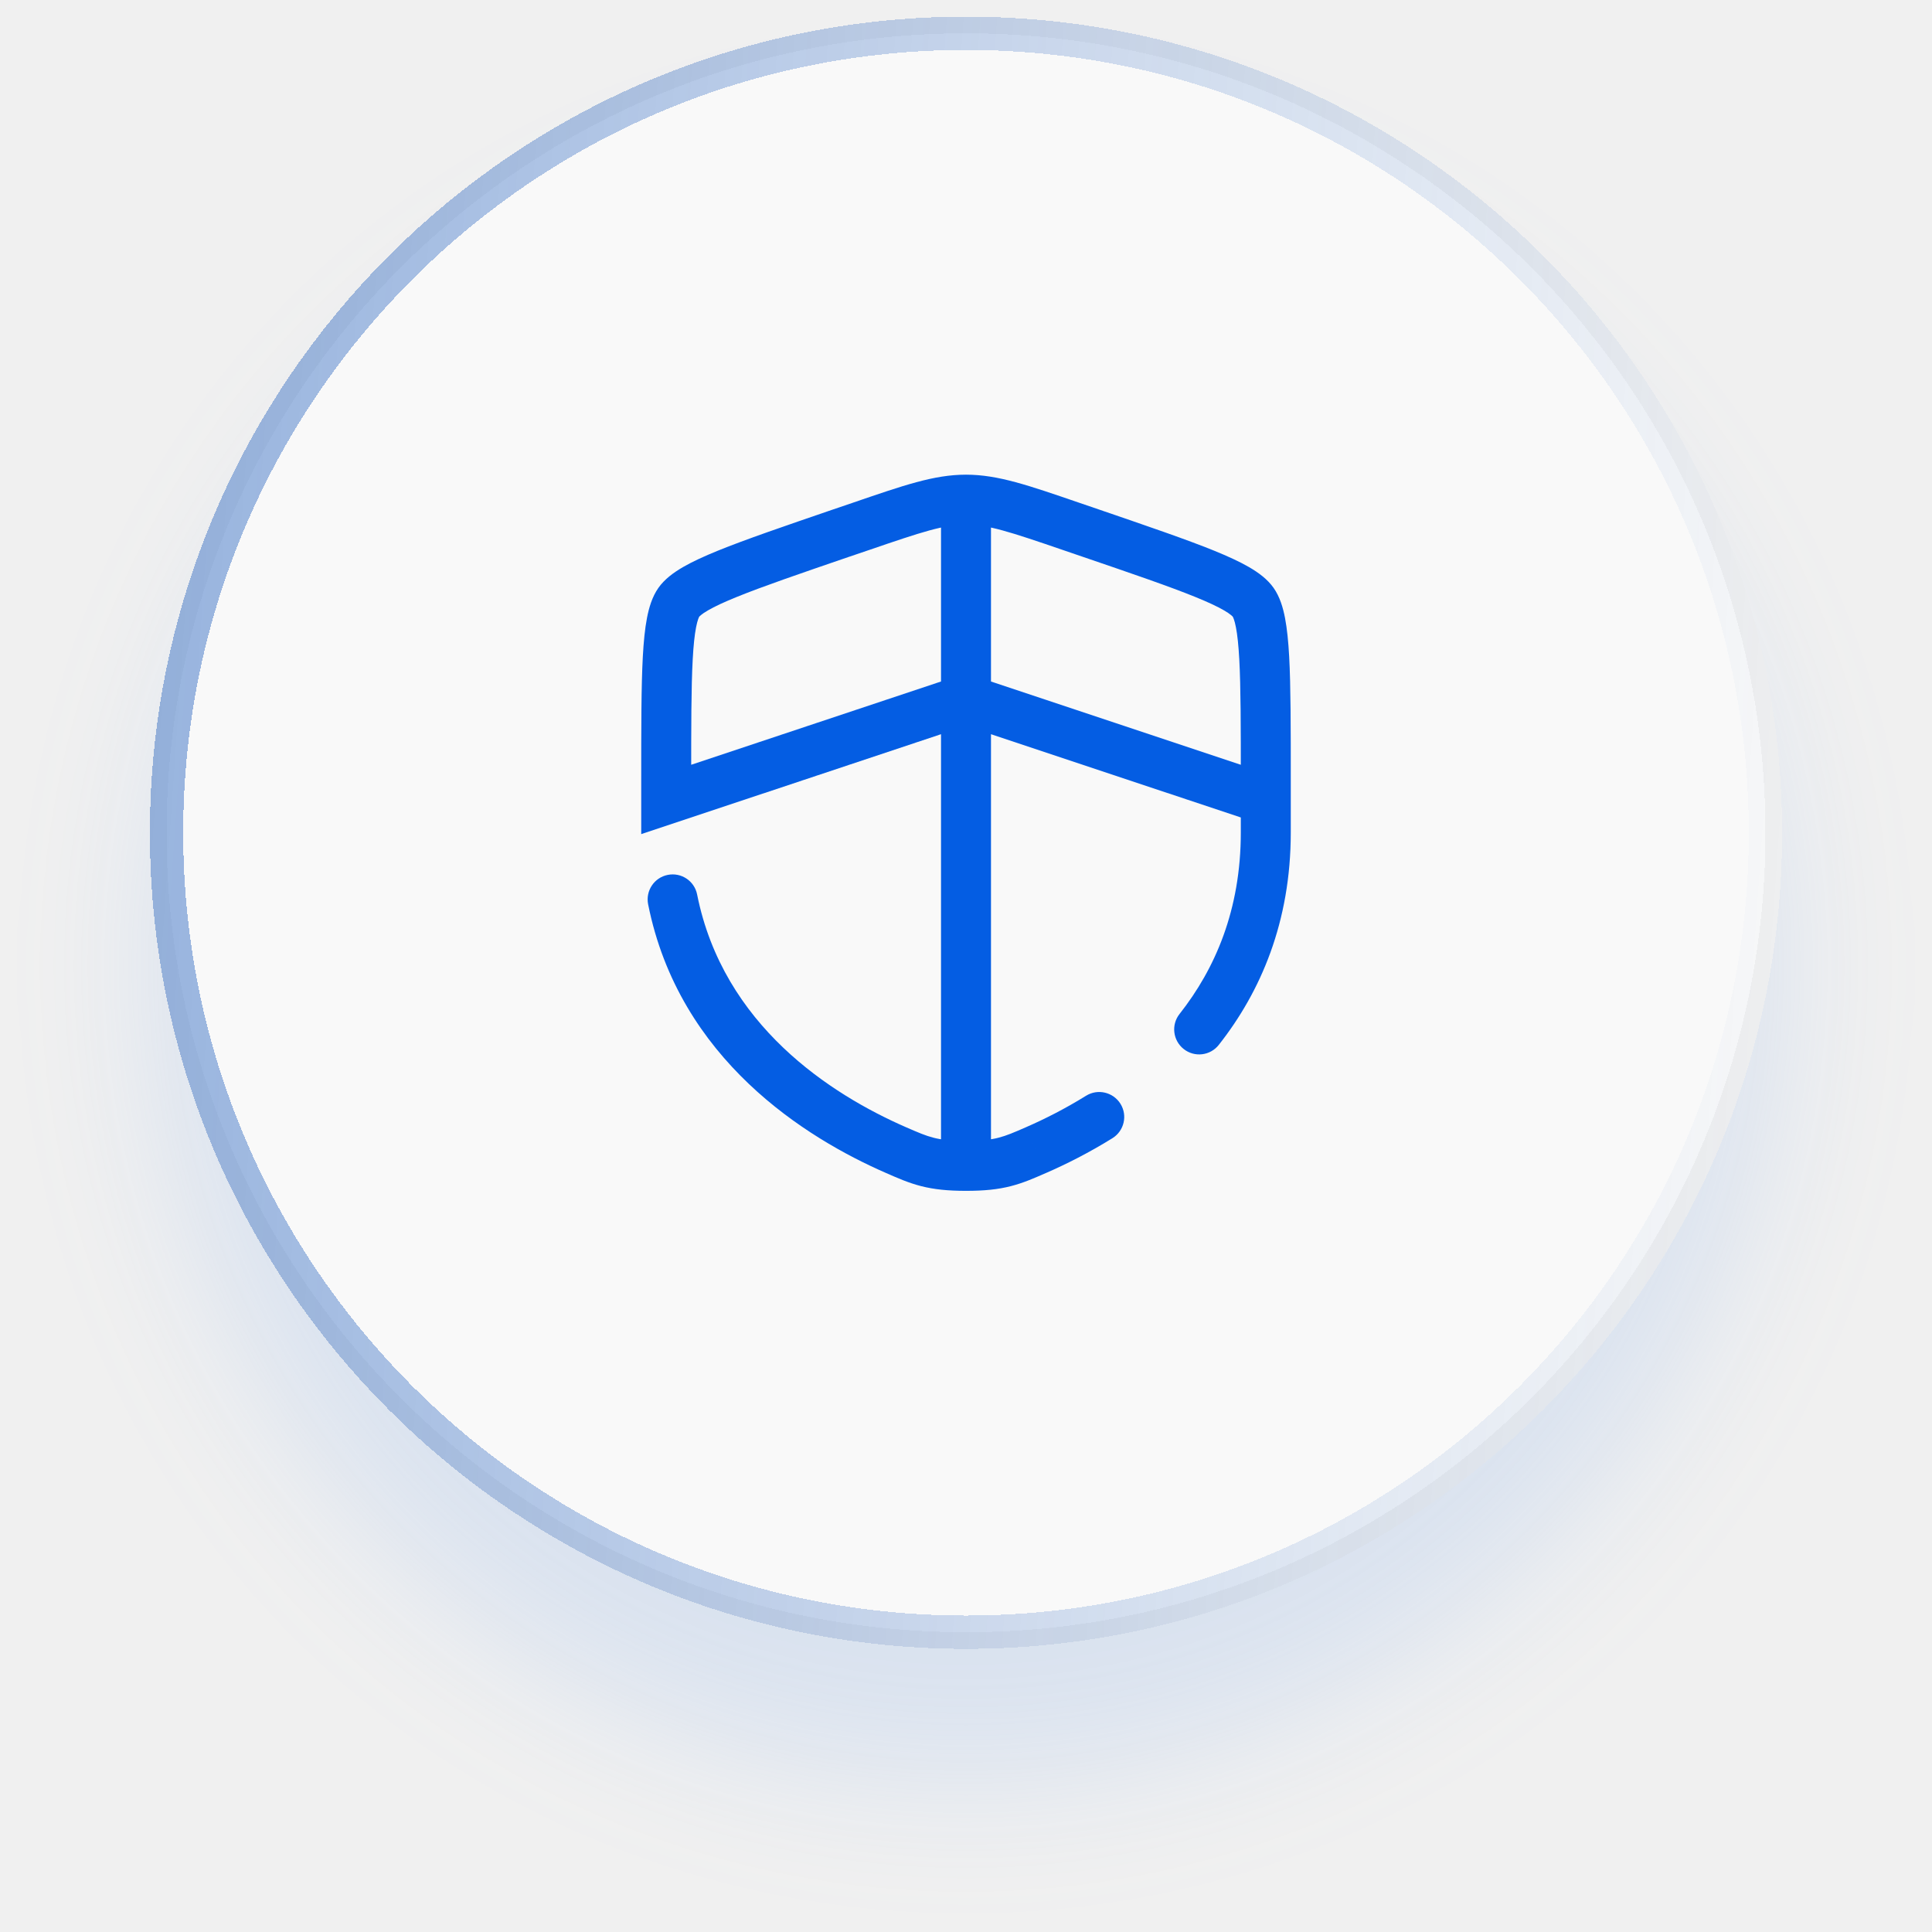
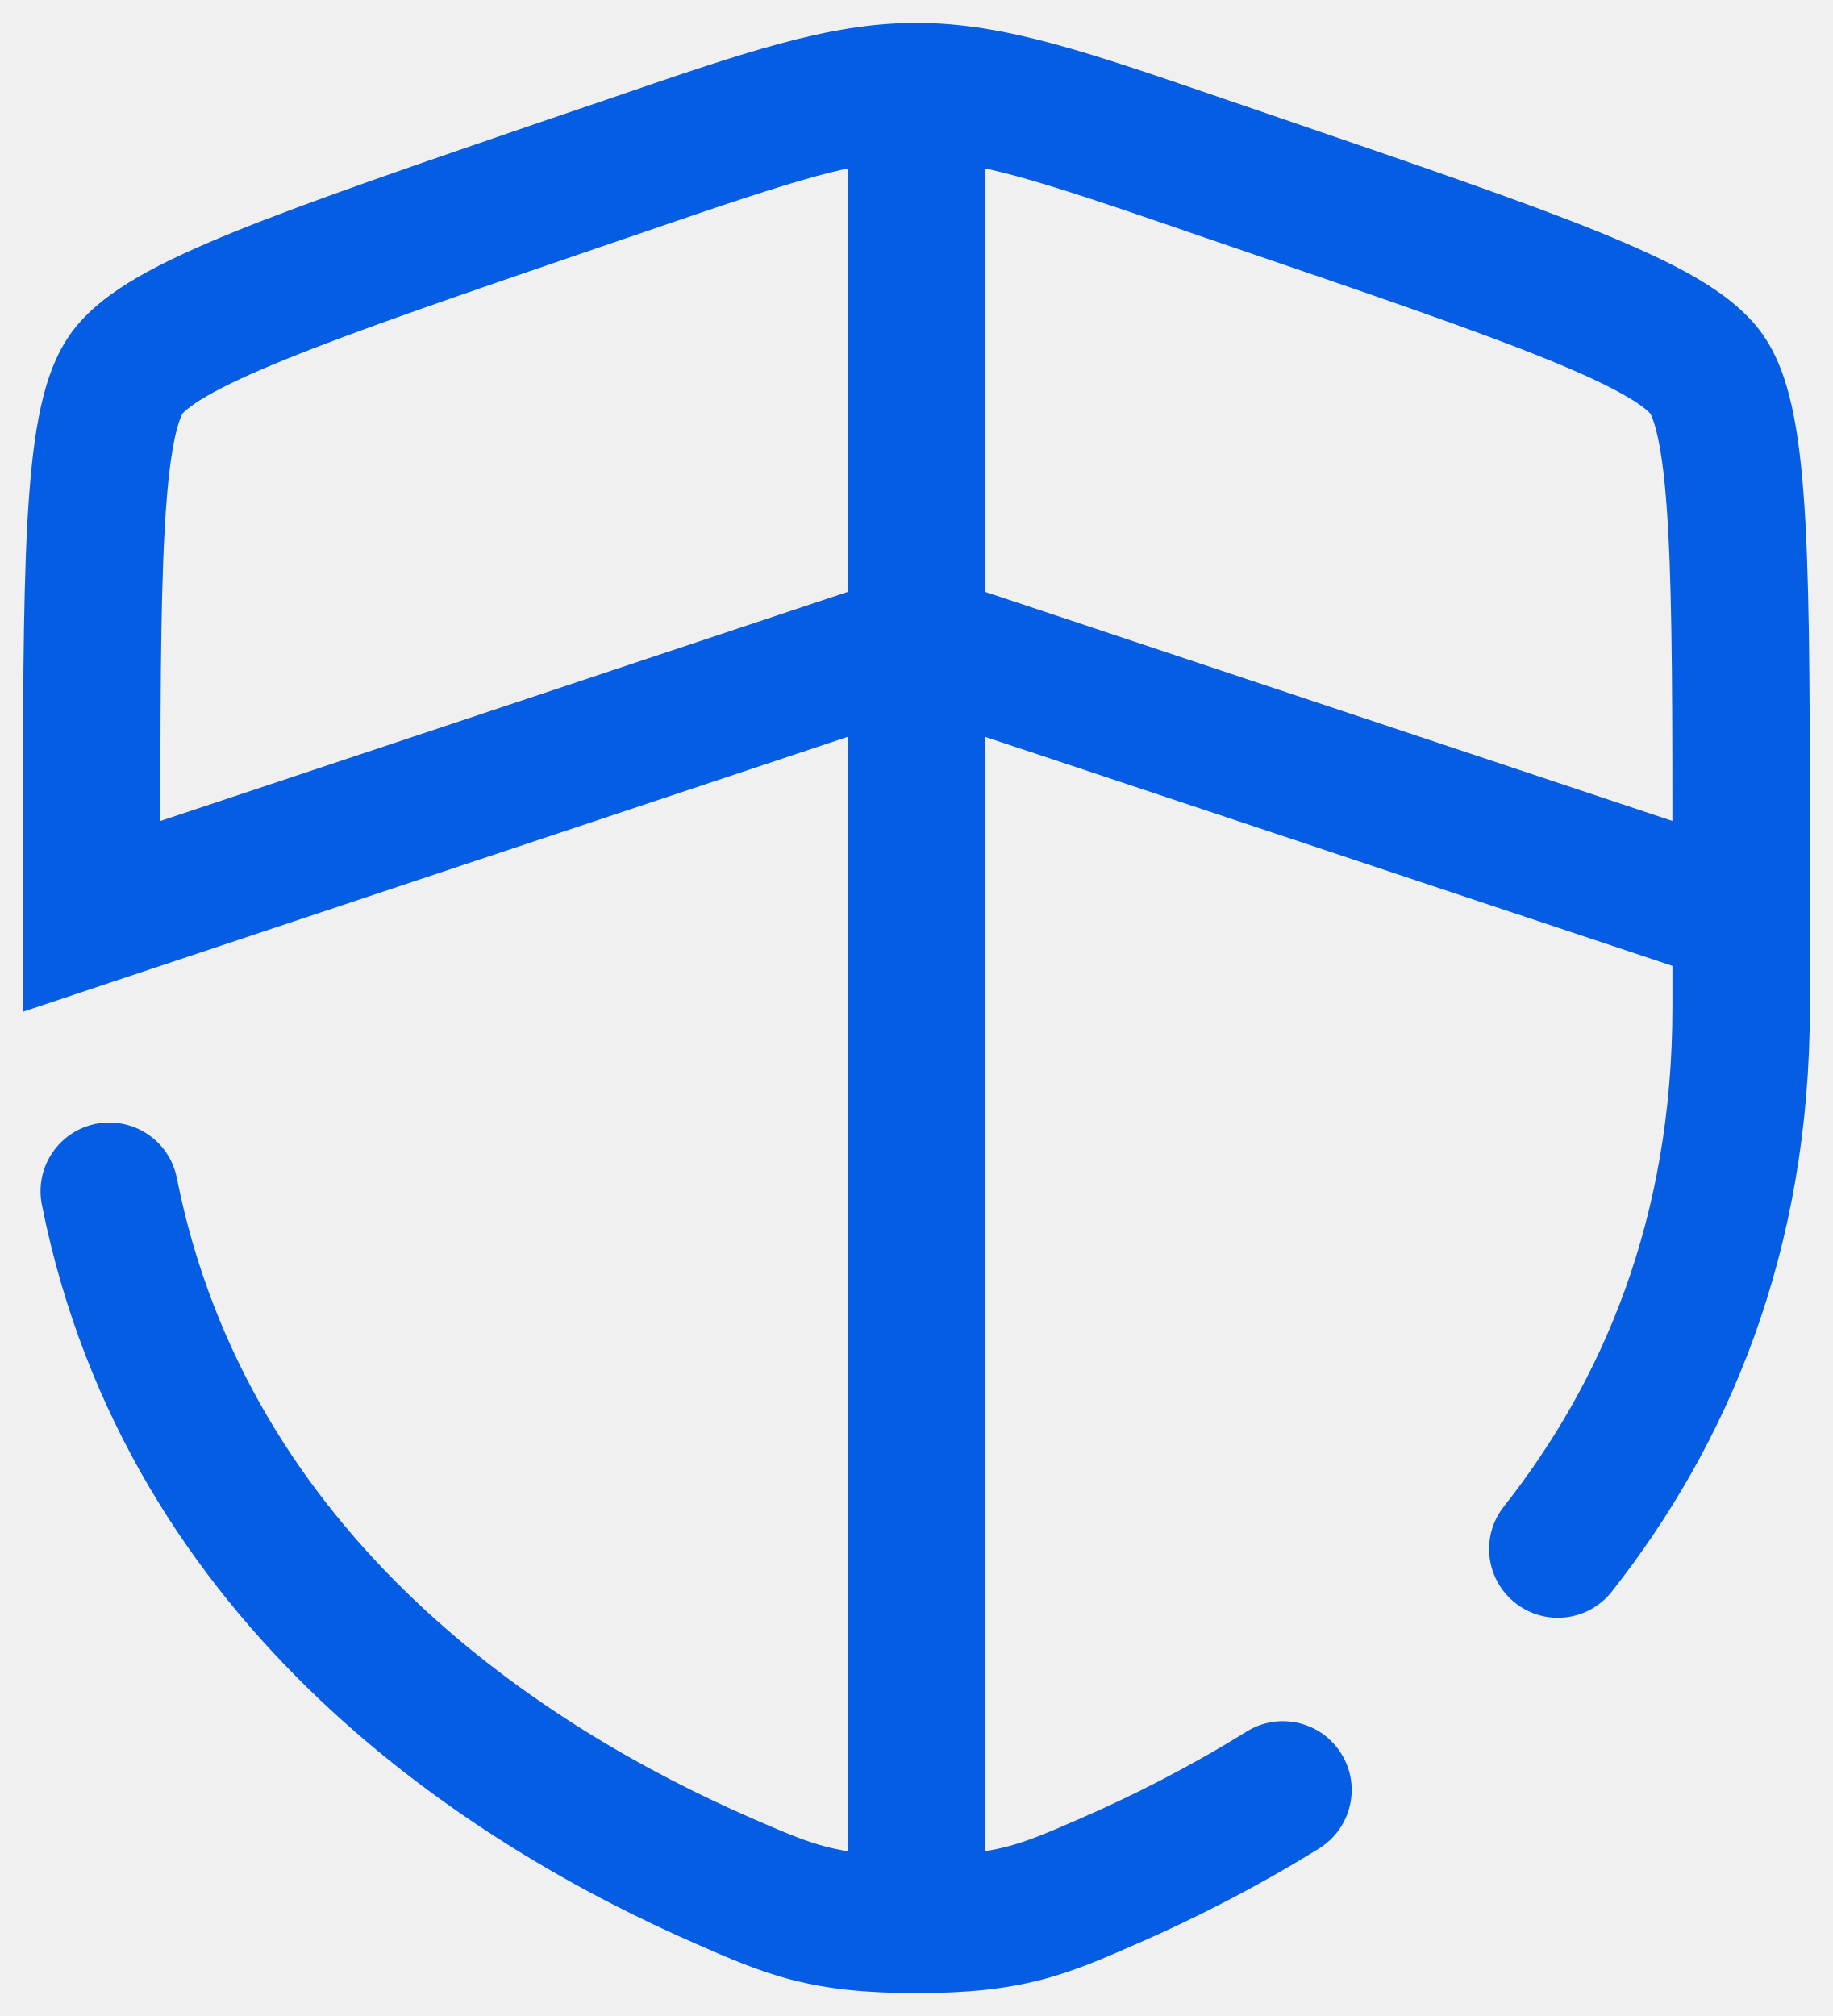
- <svg xmlns="http://www.w3.org/2000/svg" width="58" height="58" viewBox="0 0 58 58" fill="none">
-   <g filter="url(#filter0_d_3749_7353)">
-     <path d="M5 25C5 11.745 15.745 1 29 1C42.255 1 53 11.745 53 25C53 38.255 42.255 49 29 49C15.745 49 5 38.255 5 25Z" fill="white" fill-opacity="0.6" shape-rendering="crispEdges" />
-     <path d="M5 25C5 11.745 15.745 1 29 1C42.255 1 53 11.745 53 25C53 38.255 42.255 49 29 49C15.745 49 5 38.255 5 25Z" stroke="url(#paint0_linear_3749_7353)" stroke-opacity="0.4" shape-rendering="crispEdges" />
-     <path d="M20 24H19.25V25.041L20.237 24.712L20 24ZM29 21L29.237 20.288L29 20.209L28.763 20.288L29 21ZM20.928 26.853C20.848 26.447 20.453 26.183 20.046 26.265C19.64 26.346 19.377 26.74 19.457 27.147L20.928 26.853ZM26.899 34.527L27.199 33.84L27.199 33.84L26.899 34.527ZM31.101 34.527L30.802 33.839L30.801 33.84L31.101 34.527ZM33.395 34.17C33.747 33.952 33.856 33.49 33.638 33.138C33.419 32.786 32.957 32.677 32.605 32.895L33.395 34.17ZM35.411 30.44C35.154 30.765 35.211 31.237 35.536 31.493C35.861 31.75 36.333 31.694 36.589 31.368L35.411 30.44ZM37.622 18.082L37.008 18.513L37.008 18.513L37.622 18.082ZM32.735 16.001L32.978 15.291L32.978 15.291L32.735 16.001ZM32.162 15.805L31.919 16.515L31.919 16.515L32.162 15.805ZM25.838 15.805L26.08 16.515L26.081 16.515L25.838 15.805ZM25.265 16L25.023 15.29L25.022 15.29L25.265 16ZM20.378 18.082L20.992 18.513L20.992 18.513L20.378 18.082ZM20.237 24.712L29.237 21.712L28.763 20.288L19.763 23.288L20.237 24.712ZM28.763 21.712L37.763 24.712L38.237 23.288L29.237 20.288L28.763 21.712ZM28.25 15V34.5H29.75V15H28.25ZM19.457 27.147C20.388 31.812 24.204 34.169 26.599 35.214L27.199 33.84C24.948 32.857 21.712 30.784 20.928 26.853L19.457 27.147ZM26.599 35.214C26.948 35.367 27.275 35.512 27.651 35.608C28.039 35.707 28.451 35.75 29 35.75V34.25C28.53 34.25 28.252 34.214 28.024 34.155C27.785 34.094 27.571 34.002 27.199 33.84L26.599 35.214ZM29 35.75C29.55 35.75 29.962 35.708 30.349 35.608C30.725 35.512 31.052 35.367 31.401 35.214L30.801 33.84C30.429 34.002 30.215 34.094 29.976 34.155C29.748 34.214 29.47 34.25 29 34.25V35.75ZM31.4 35.215C32.008 34.95 32.693 34.606 33.395 34.17L32.605 32.895C31.971 33.288 31.352 33.6 30.802 33.839L31.4 35.215ZM36.589 31.368C37.847 29.771 38.75 27.678 38.75 24.991H37.25C37.25 27.314 36.479 29.085 35.411 30.44L36.589 31.368ZM38.75 24.991V23.417H37.25V24.991H38.75ZM38.75 23.417C38.75 21.828 38.75 20.603 38.702 19.711C38.677 19.264 38.639 18.875 38.577 18.551C38.517 18.239 38.421 17.915 38.236 17.651L37.008 18.513C37.007 18.511 37.02 18.53 37.04 18.586C37.06 18.642 37.083 18.723 37.104 18.835C37.148 19.061 37.181 19.373 37.204 19.793C37.25 20.634 37.25 21.808 37.25 23.417H38.75ZM38.236 17.651C38.049 17.384 37.773 17.186 37.499 17.026C37.214 16.861 36.859 16.699 36.447 16.531C35.624 16.197 34.472 15.803 32.978 15.291L32.492 16.711C34.005 17.228 35.108 17.606 35.883 17.921C36.269 18.078 36.549 18.209 36.746 18.324C36.843 18.38 36.91 18.426 36.954 18.463C36.999 18.499 37.011 18.517 37.008 18.513L38.236 17.651ZM32.978 15.291L32.405 15.095L31.919 16.515L32.492 16.711L32.978 15.291ZM32.405 15.095C30.885 14.575 29.966 14.25 29 14.25V15.75C29.658 15.75 30.305 15.961 31.919 16.515L32.405 15.095ZM29 14.25C28.034 14.25 27.115 14.575 25.595 15.095L26.081 16.515C27.695 15.961 28.342 15.75 29 15.75V14.25ZM25.596 15.095L25.023 15.29L25.507 16.71L26.08 16.515L25.596 15.095ZM25.022 15.29C23.528 15.802 22.376 16.197 21.553 16.531C21.141 16.699 20.786 16.861 20.501 17.026C20.227 17.186 19.951 17.384 19.764 17.651L20.992 18.513C20.989 18.517 21.001 18.499 21.046 18.463C21.09 18.426 21.157 18.38 21.254 18.324C21.451 18.209 21.731 18.078 22.118 17.921C22.892 17.606 23.995 17.228 25.508 16.709L25.022 15.29ZM19.764 17.651C19.579 17.915 19.483 18.239 19.423 18.551C19.36 18.875 19.323 19.265 19.298 19.712C19.25 20.604 19.25 21.828 19.25 23.417H20.75C20.75 21.809 20.75 20.635 20.796 19.793C20.819 19.373 20.852 19.062 20.896 18.835C20.918 18.723 20.94 18.642 20.96 18.586C20.98 18.529 20.993 18.511 20.992 18.513L19.764 17.651ZM19.25 23.417V24H20.75V23.417H19.25Z" fill="#045DE3" />
-   </g>
-   <defs>
-     <filter id="filter0_d_3749_7353" x="-3.5" y="-7.5" width="65" height="65" filterUnits="userSpaceOnUse" color-interpolation-filters="sRGB">
-       <feFlood flood-opacity="0" result="BackgroundImageFix" />
-       <feColorMatrix in="SourceAlpha" type="matrix" values="0 0 0 0 0 0 0 0 0 0 0 0 0 0 0 0 0 0 127 0" result="hardAlpha" />
-       <feOffset dy="4" />
-       <feGaussianBlur stdDeviation="2" />
-       <feComposite in2="hardAlpha" operator="out" />
-       <feColorMatrix type="matrix" values="0 0 0 0 0.408 0 0 0 0 0.62 0 0 0 0 0.933 0 0 0 0.16 0" />
-       <feBlend mode="normal" in2="BackgroundImageFix" result="effect1_dropShadow_3749_7353" />
-       <feBlend mode="normal" in="SourceGraphic" in2="effect1_dropShadow_3749_7353" result="shape" />
-     </filter>
-     <linearGradient id="paint0_linear_3749_7353" x1="5" y1="1" x2="56.067" y2="4.521" gradientUnits="userSpaceOnUse">
-       <stop stop-color="#034AB6" />
-       <stop offset="1" stop-color="#034AB6" stop-opacity="0" />
-     </linearGradient>
-   </defs>
+ <svg xmlns="http://www.w3.org/2000/svg" width="20" height="22" viewBox="0 0 20 22" fill="none">
+   <path d="M1 10H0.25V11.041L1.237 10.711L1 10ZM10 7L10.237 6.288L10 6.209L9.763 6.288L10 7ZM1.929 12.853C1.848 12.447 1.453 12.184 1.046 12.264C0.64 12.345 0.376 12.74 0.457 13.147L1.929 12.853ZM7.899 20.527L8.199 19.84L8.199 19.84L7.899 20.527ZM12.101 20.527L11.802 19.839L11.801 19.84L12.101 20.527ZM14.395 20.171C14.747 19.952 14.856 19.49 14.637 19.138C14.419 18.786 13.957 18.677 13.605 18.895L14.395 20.171ZM16.411 16.44C16.154 16.765 16.21 17.237 16.536 17.493C16.861 17.75 17.333 17.694 17.589 17.368L16.411 16.44ZM18.622 4.082L18.008 4.513L18.008 4.513L18.622 4.082ZM13.735 2.001L13.978 1.291L13.978 1.291L13.735 2.001ZM13.162 1.805L12.919 2.514L12.919 2.515L13.162 1.805ZM6.838 1.805L7.08 2.515L7.081 2.514L6.838 1.805ZM6.265 2L6.023 1.29L6.022 1.29L6.265 2ZM1.378 4.082L1.992 4.513L1.992 4.513L1.378 4.082ZM1.237 10.711L10.237 7.712L9.763 6.288L0.763 9.288L1.237 10.711ZM9.763 7.712L18.763 10.711L19.237 9.288L10.237 6.288L9.763 7.712ZM9.25 1V20.5H10.75V1H9.25ZM0.457 13.147C1.388 17.812 5.204 20.169 7.599 21.214L8.199 19.84C5.948 18.857 2.712 16.784 1.929 12.853L0.457 13.147ZM7.599 21.214C7.948 21.367 8.275 21.512 8.652 21.608C9.039 21.707 9.451 21.75 10 21.75V20.25C9.53 20.25 9.252 20.214 9.024 20.155C8.785 20.094 8.571 20.002 8.199 19.84L7.599 21.214ZM10 21.75C10.55 21.75 10.961 21.707 11.349 21.608C11.725 21.512 12.052 21.367 12.401 21.214L11.801 19.84C11.429 20.002 11.215 20.094 10.976 20.155C10.748 20.213 10.47 20.25 10 20.25V21.75ZM12.4 21.215C13.008 20.95 13.693 20.606 14.395 20.171L13.605 18.895C12.971 19.288 12.352 19.6 11.802 19.839L12.4 21.215ZM17.589 17.368C18.847 15.771 19.75 13.678 19.75 10.991H18.25C18.25 13.314 17.479 15.085 16.411 16.44L17.589 17.368ZM19.75 10.991V9.417H18.25V10.991H19.75ZM19.75 9.417C19.75 7.828 19.75 6.603 19.702 5.711C19.677 5.264 19.64 4.875 19.577 4.551C19.517 4.239 19.421 3.915 19.236 3.651L18.008 4.513C18.007 4.511 18.02 4.53 18.04 4.586C18.06 4.643 18.082 4.723 18.104 4.835C18.148 5.062 18.181 5.373 18.204 5.793C18.25 6.634 18.25 7.808 18.25 9.417H19.75ZM19.236 3.651C19.049 3.385 18.773 3.186 18.499 3.026C18.214 2.861 17.859 2.699 17.447 2.531C16.624 2.197 15.472 1.803 13.978 1.291L13.492 2.711C15.005 3.228 16.108 3.606 16.883 3.921C17.269 4.078 17.549 4.209 17.746 4.324C17.843 4.38 17.91 4.426 17.954 4.463C17.999 4.499 18.011 4.517 18.008 4.513L19.236 3.651ZM13.978 1.291L13.405 1.095L12.919 2.515L13.492 2.711L13.978 1.291ZM13.405 1.095C11.885 0.575 10.966 0.25 10 0.25V1.75C10.658 1.75 11.305 1.961 12.919 2.514L13.405 1.095ZM10 0.25C9.034 0.25 8.115 0.575 6.595 1.095L7.081 2.514C8.695 1.961 9.342 1.75 10 1.75V0.25ZM6.596 1.095L6.023 1.29L6.507 2.71L7.08 2.515L6.596 1.095ZM6.022 1.29C4.528 1.802 3.376 2.197 2.553 2.531C2.141 2.699 1.786 2.861 1.501 3.026C1.227 3.186 0.951 3.385 0.764 3.651L1.992 4.513C1.989 4.517 2.001 4.499 2.046 4.463C2.091 4.426 2.157 4.38 2.254 4.324C2.451 4.209 2.731 4.078 3.118 3.921C3.892 3.606 4.995 3.228 6.508 2.71L6.022 1.29ZM0.764 3.651C0.579 3.915 0.483 4.239 0.423 4.551C0.36 4.875 0.323 5.265 0.298 5.712C0.25 6.604 0.25 7.828 0.25 9.417H1.75C1.75 7.809 1.75 6.635 1.796 5.793C1.819 5.373 1.852 5.062 1.896 4.835C1.917 4.723 1.94 4.643 1.96 4.586C1.98 4.53 1.993 4.511 1.992 4.513L0.764 3.651ZM0.25 9.417V10H1.75V9.417H0.25Z" fill="#045DE3" />
</svg>
